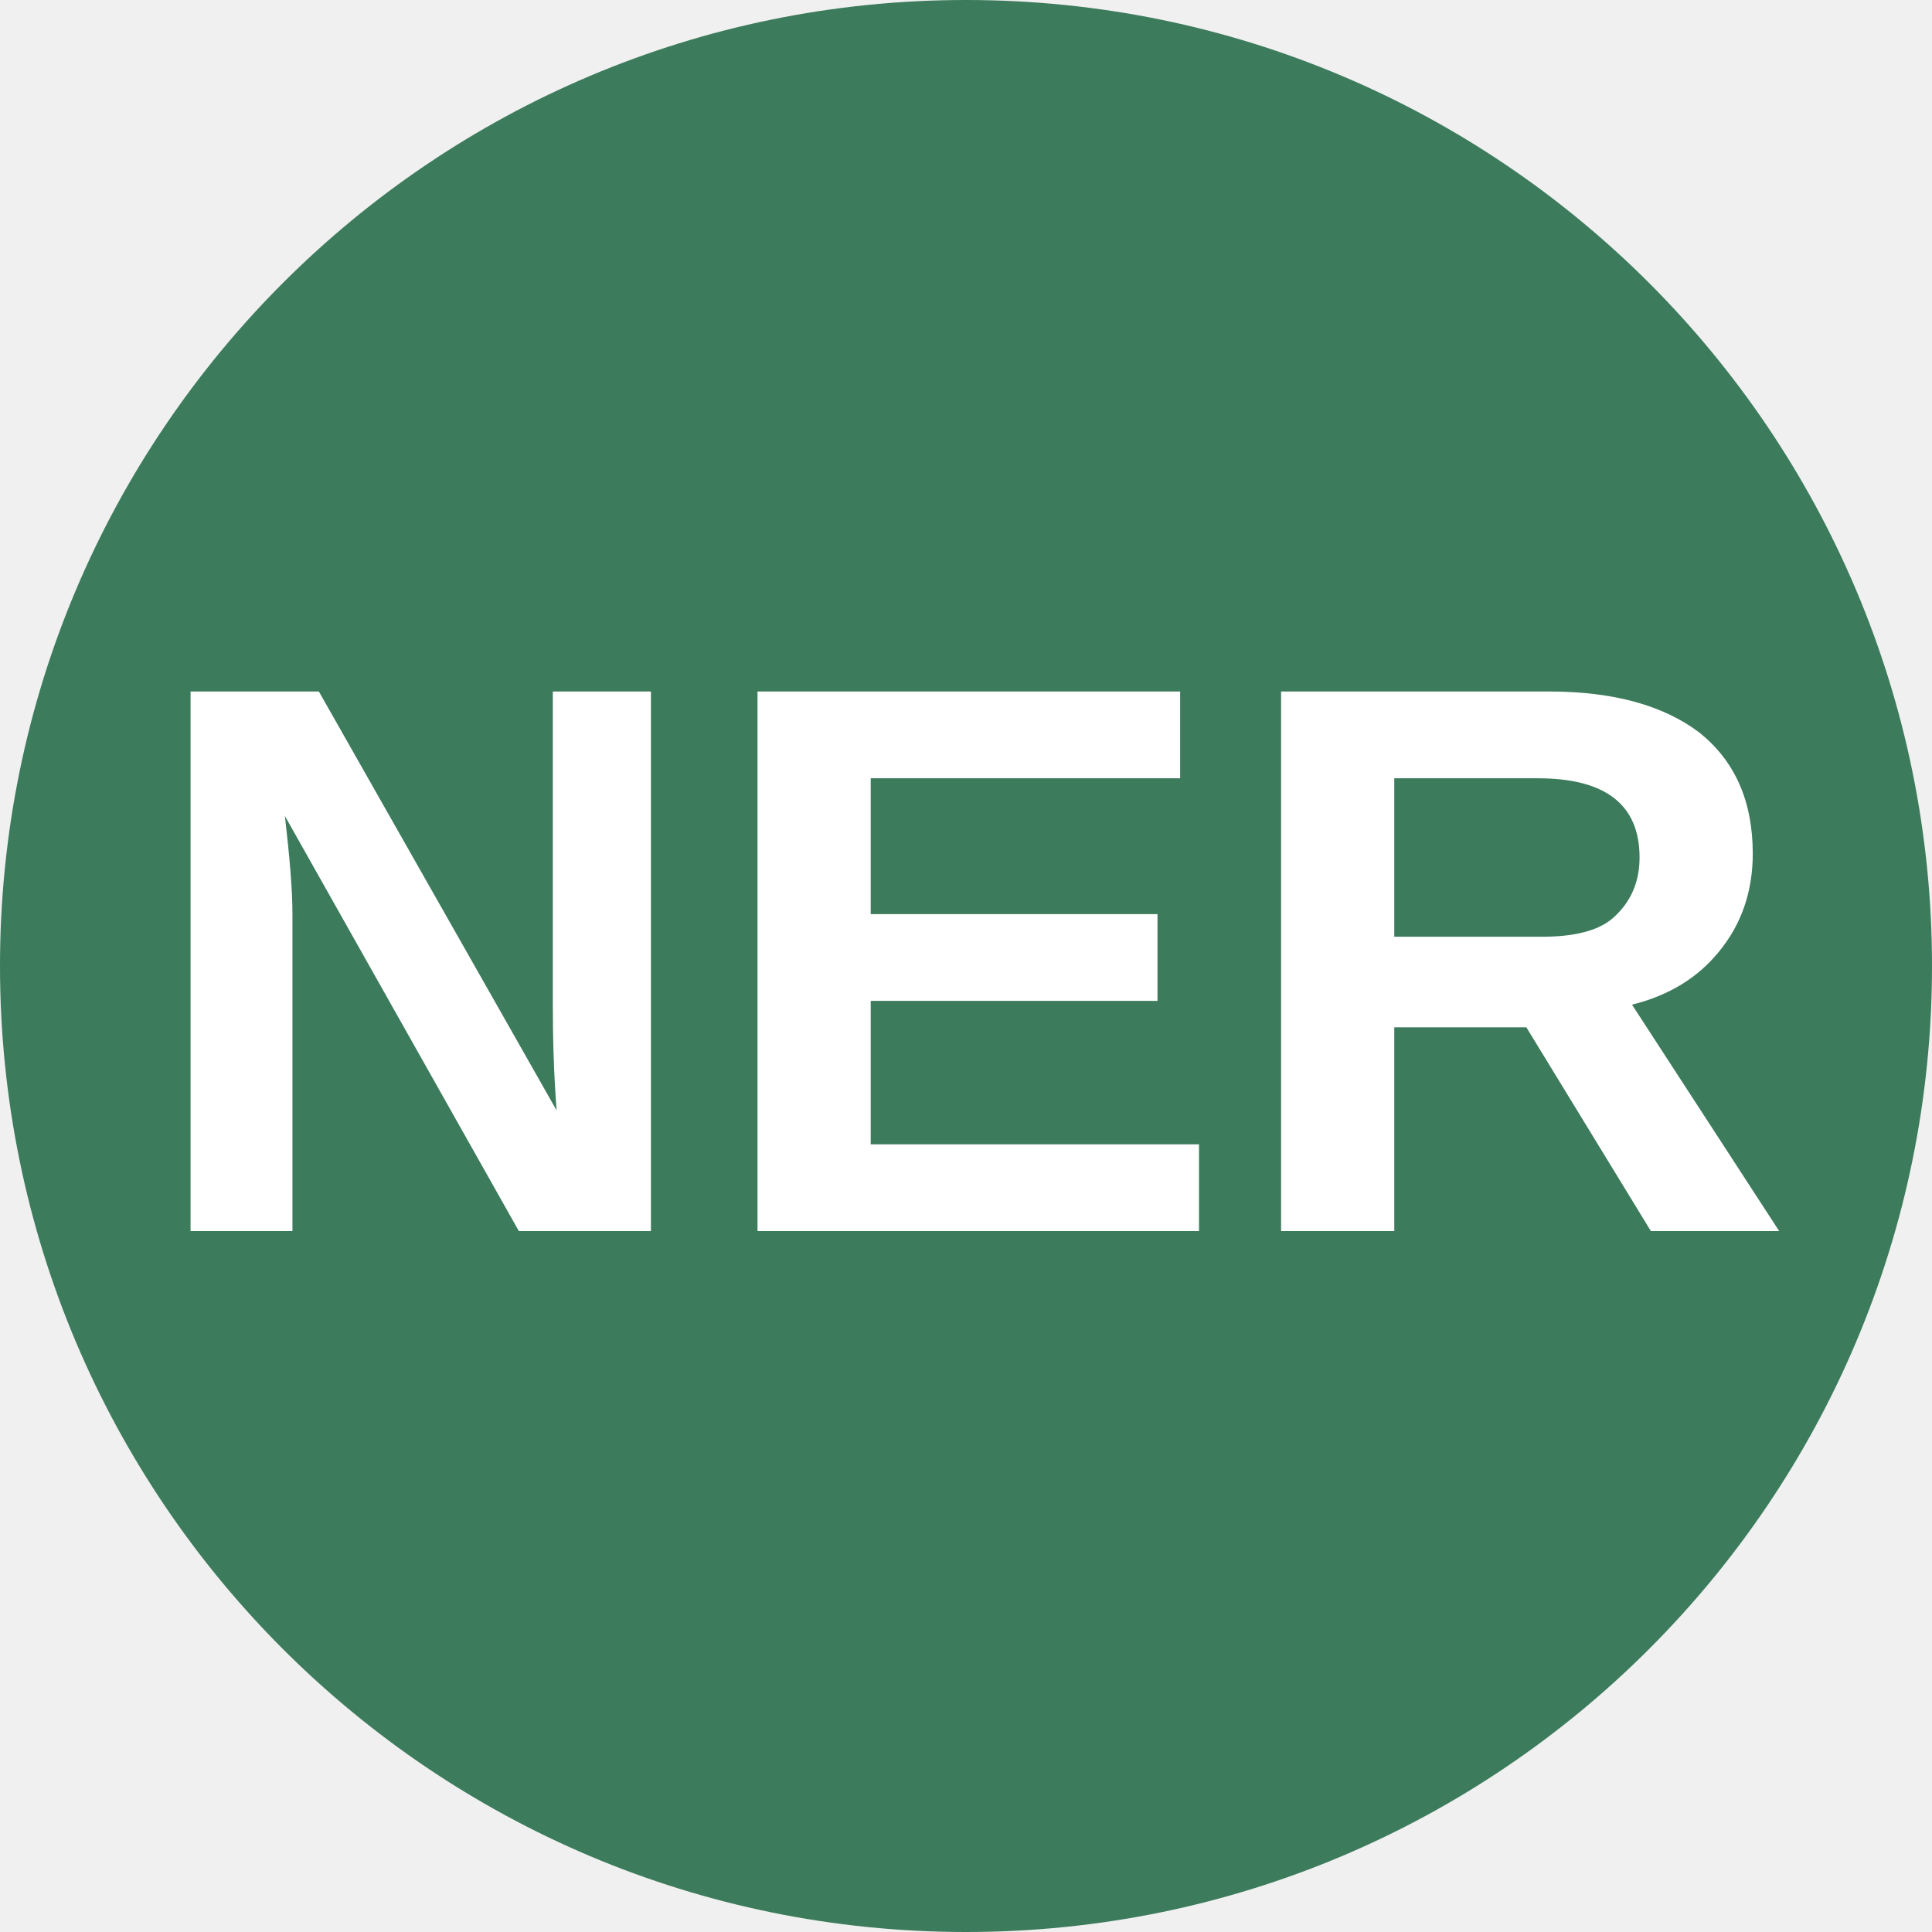
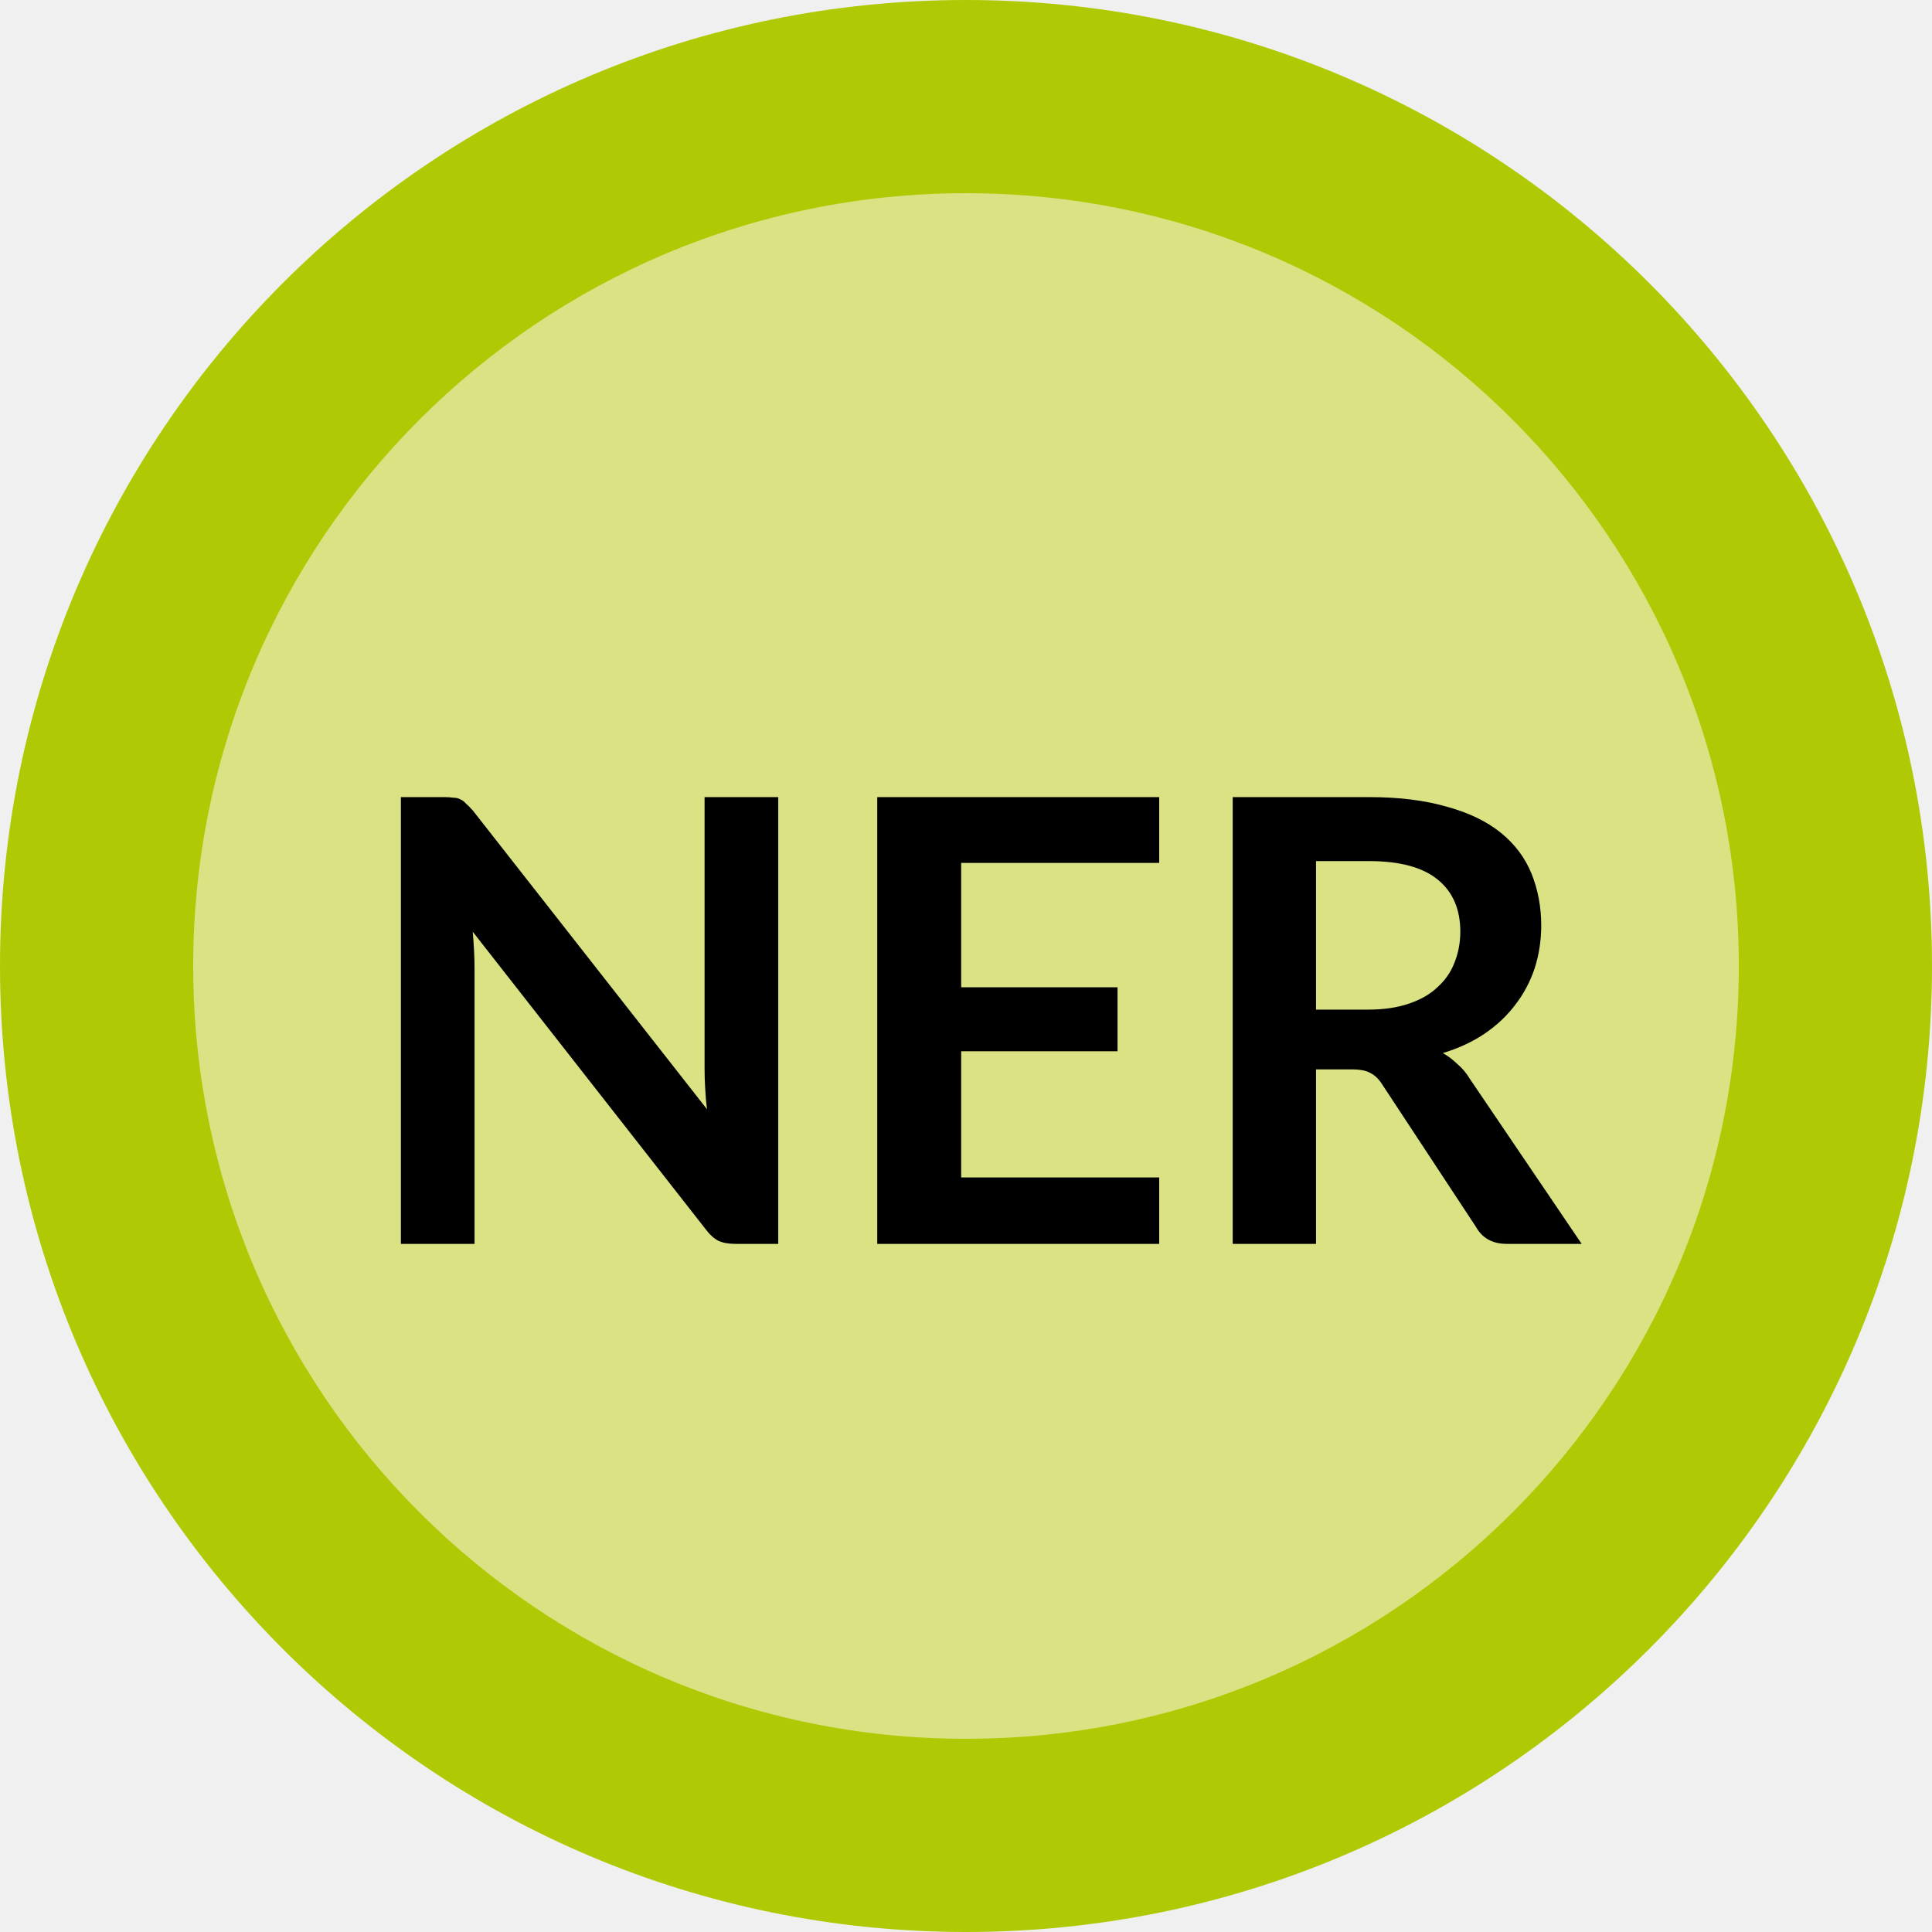
- <svg xmlns="http://www.w3.org/2000/svg" viewBox="0 0 8 8">
-   <circle cx="4" cy="4" r="4" fill="#3c7b5c" />
-   <text x="4" y="5.1" text-anchor="middle" font-weight="700" font-size="3.25" textLength="7.2" lengthAdjust="spacingAndGlyphs" font-family="Arial" fill="#fff">NER</text>
+ <svg xmlns="http://www.w3.org/2000/svg" viewBox="0 0 50 50">
+   <circle cx="50%" cy="50%" r="50%" fill="#afca05" />
+   <circle cx="50%" cy="50%" r="40%" fill="#dbe283" />
+   <text x="50%" y="52%" text-anchor="middle" dominant-baseline="central" font-weight="700" font-size="16" font-family="Lato, sans-serif" fill="#000000">NER</text>
</svg>
